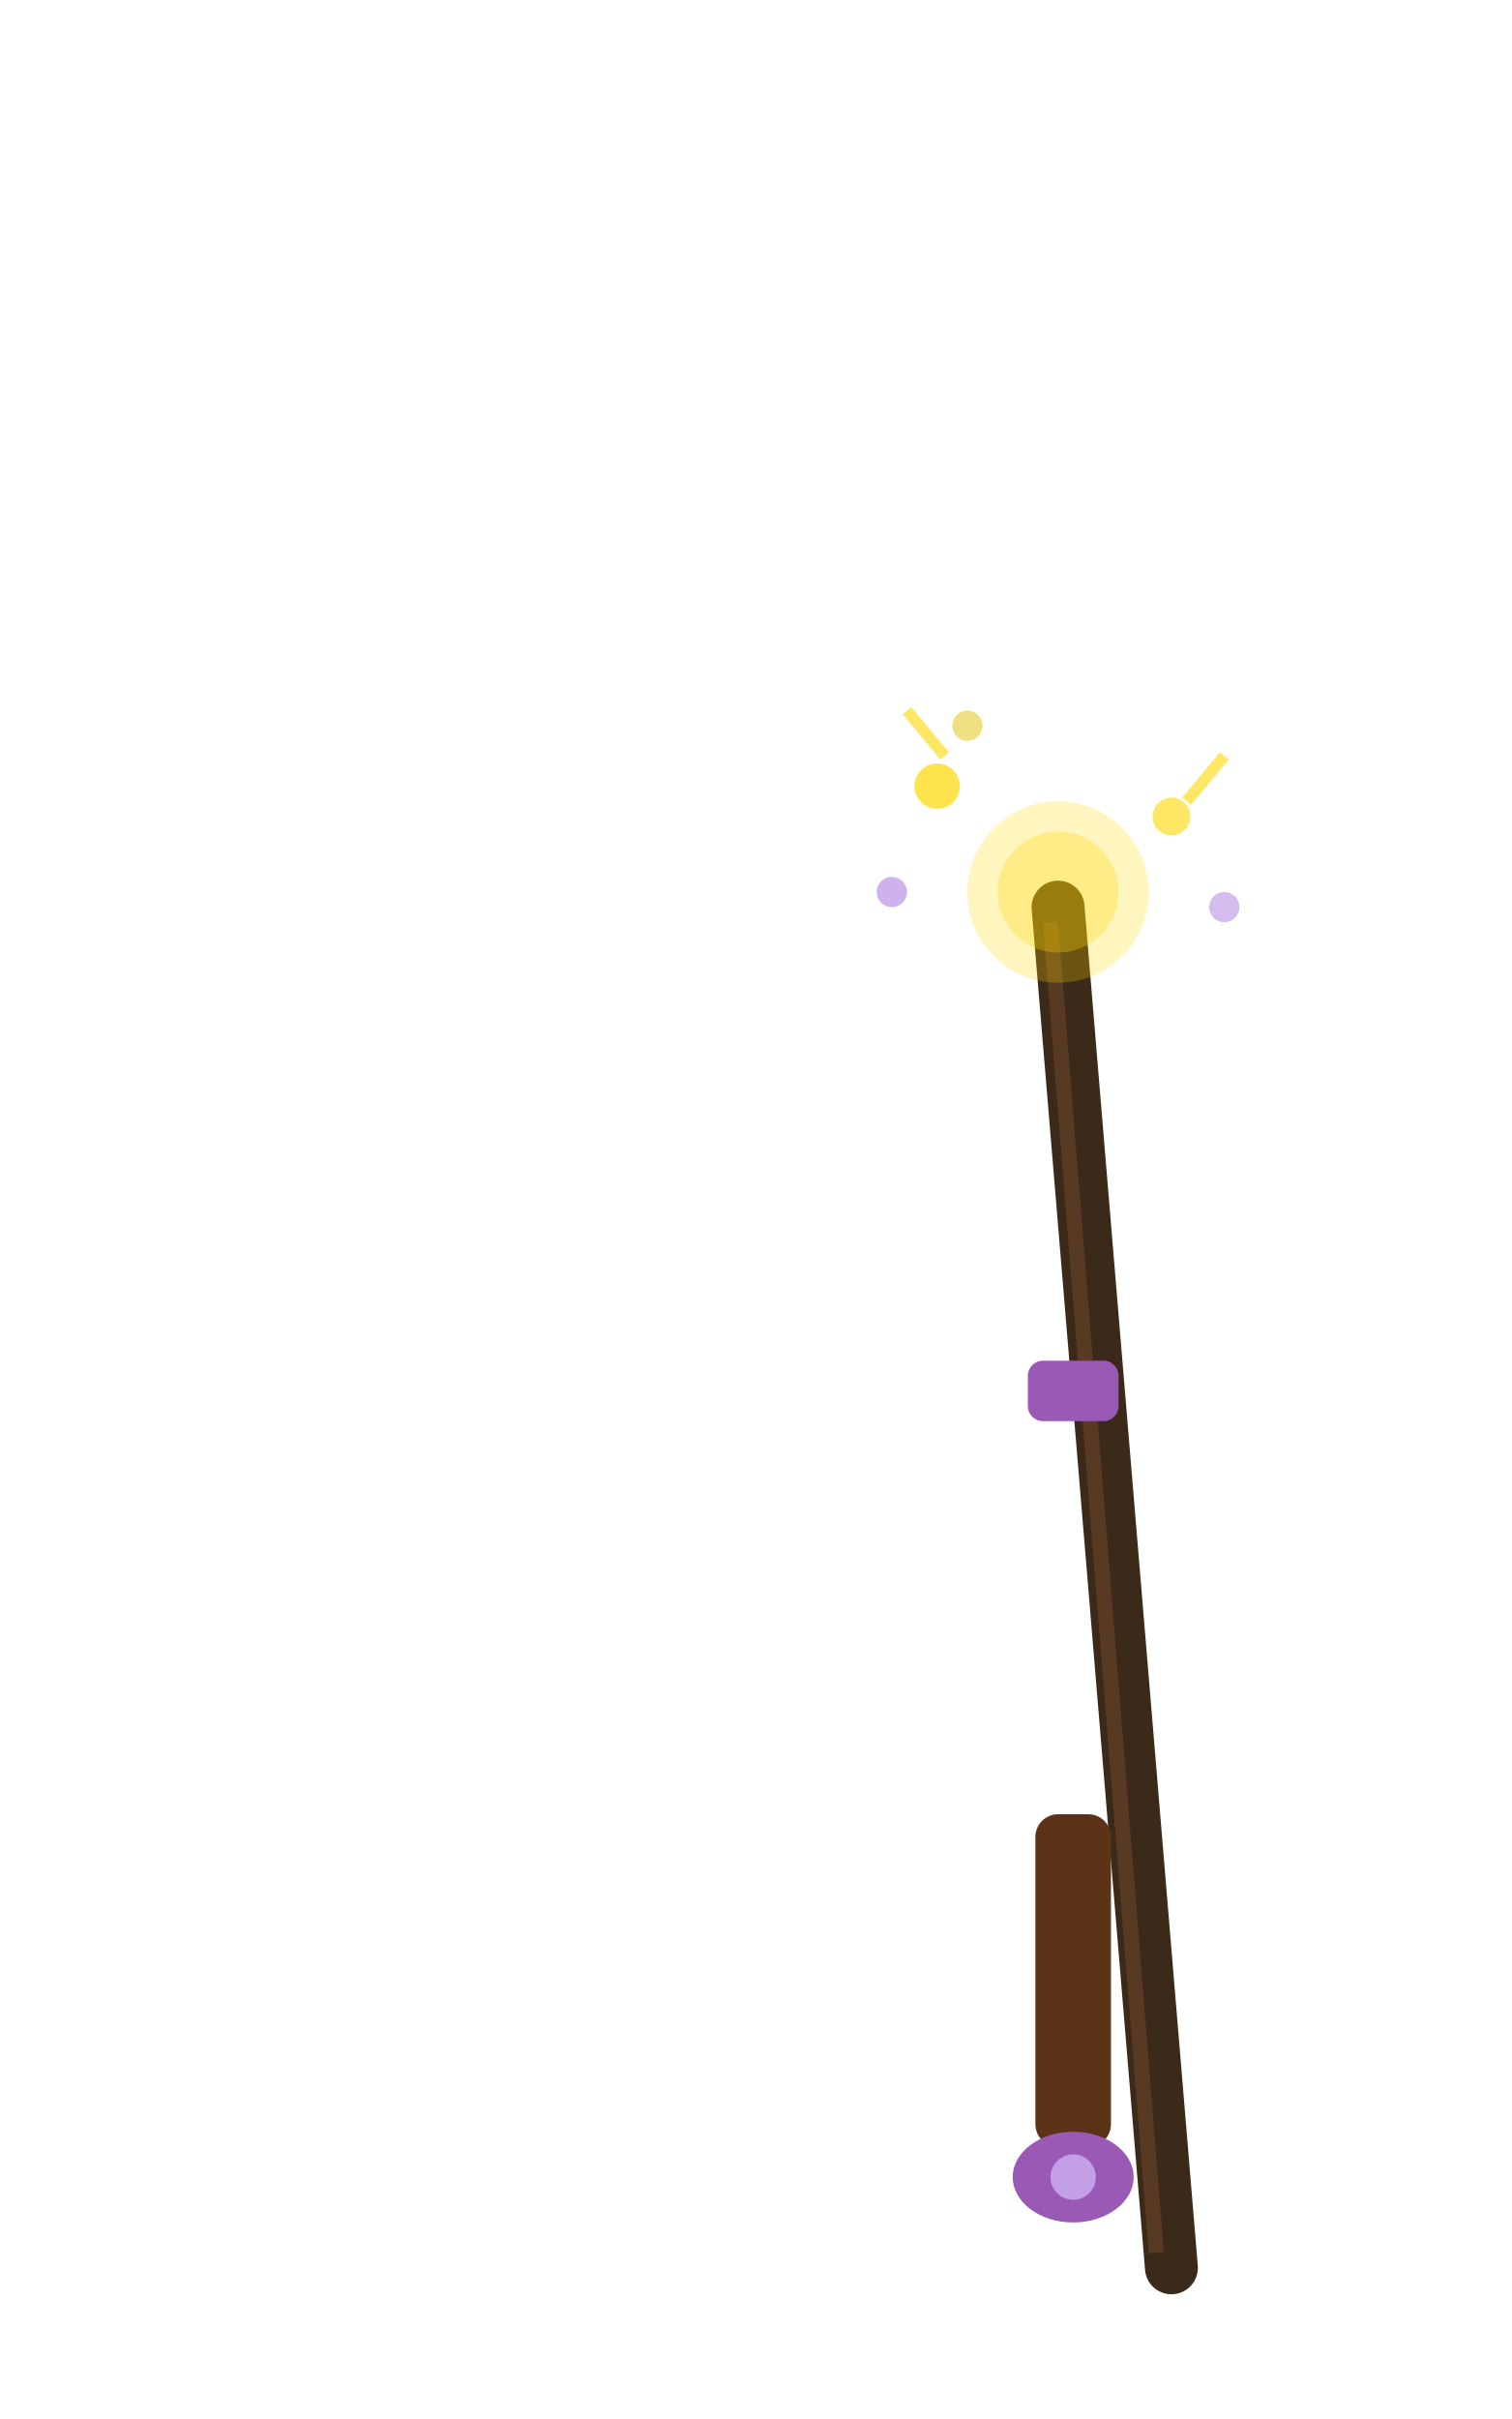
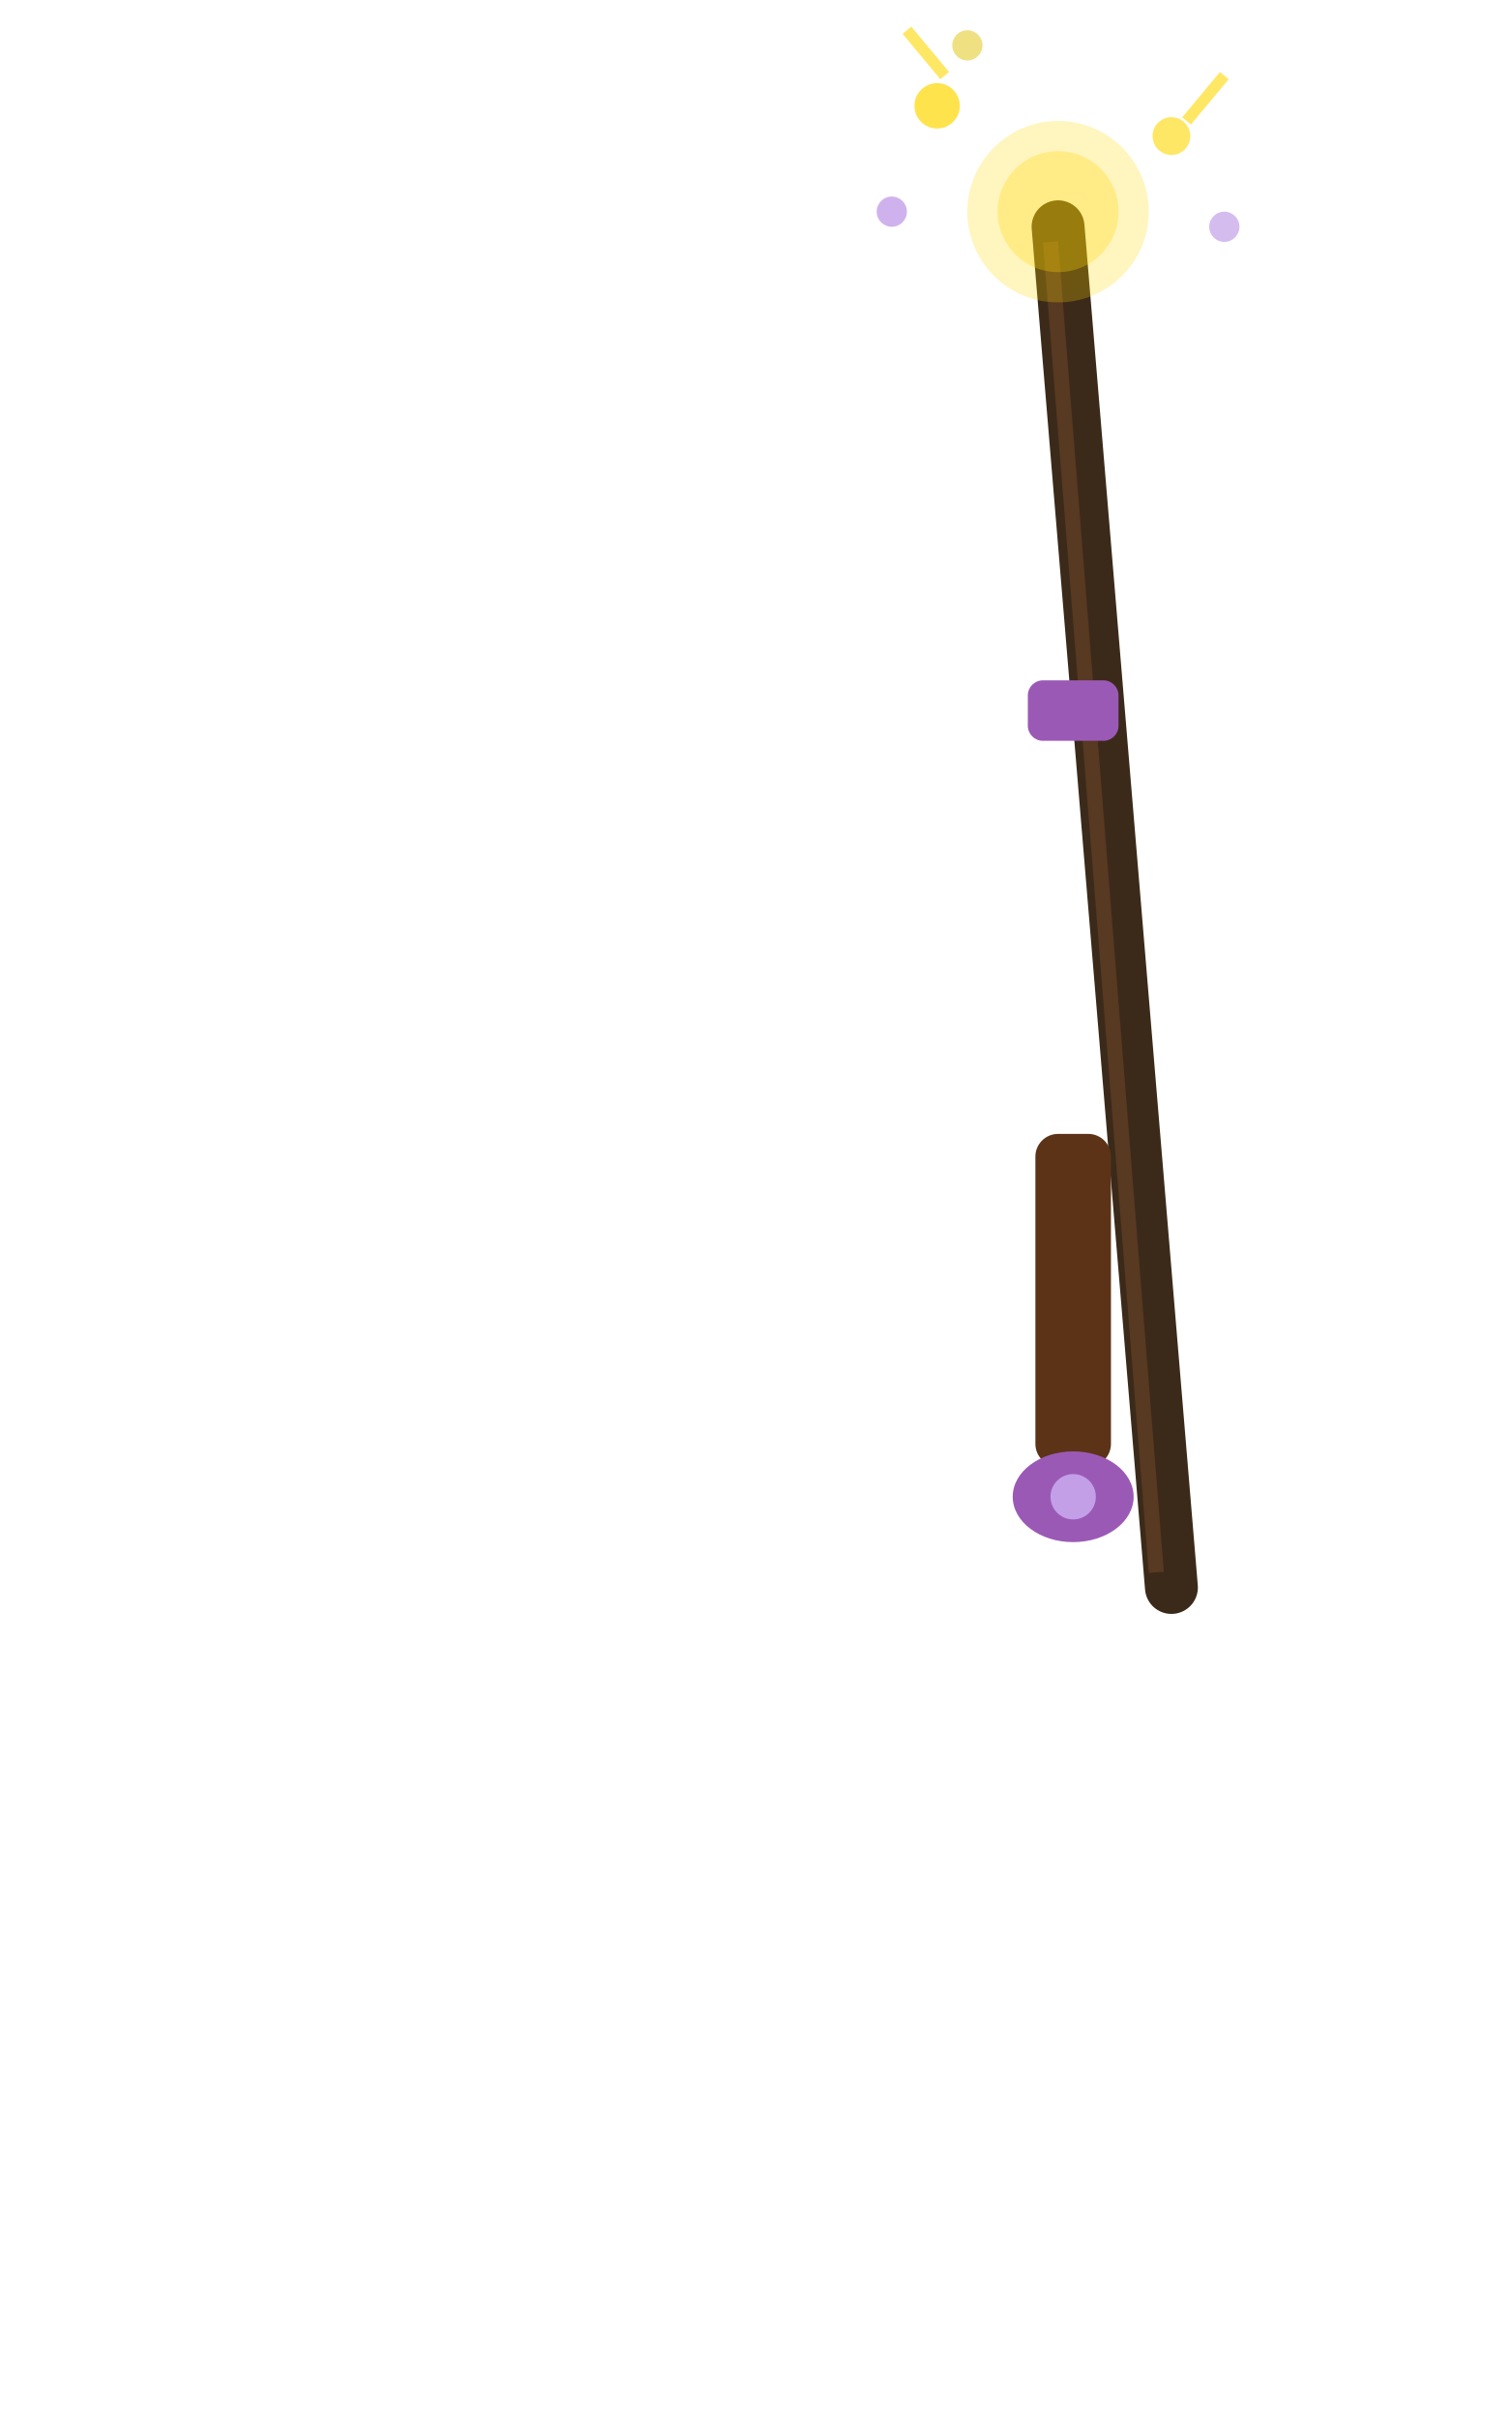
<svg xmlns="http://www.w3.org/2000/svg" viewBox="0 0 200 320" width="200" height="320">
-   <path d="M155 300 L140 120" stroke="#3B2A1A" stroke-width="7" stroke-linecap="round" />
-   <path d="M153 298 L139 122" stroke="#6B4226" stroke-width="2" opacity="0.6" />
-   <path d="M140,120 L135,108 L140,120 L128,115 L140,120 L134,130 L140,120 L152,115 L140,120 L146,130 L140,120 L145,108 Z" fill="#FFD700" />
-   <circle cx="140" cy="118" r="12" fill="#FFD700" opacity="0.25" />
-   <circle cx="140" cy="118" r="8" fill="#FFD700" opacity="0.3" />
-   <circle cx="124" cy="104" r="3" fill="#FFD700" opacity="0.7" />
-   <circle cx="118" cy="118" r="2" fill="#C39FE8" opacity="0.8" />
-   <circle cx="128" cy="96" r="2" fill="#E8D44D" opacity="0.7" />
-   <circle cx="155" cy="108" r="2.5" fill="#FFD700" opacity="0.6" />
-   <circle cx="162" cy="120" r="2" fill="#C39FE8" opacity="0.7" />
-   <path d="M125 100 L120 94" stroke="#FFD700" stroke-width="1.5" opacity="0.6" />
-   <path d="M157 106 L162 100" stroke="#FFD700" stroke-width="1.5" opacity="0.6" />
-   <rect x="136" y="180" width="12" height="8" fill="#9B59B6" rx="2" />
-   <rect x="137" y="240" width="10" height="44" fill="#5C3317" rx="3" />
-   <ellipse cx="142" cy="288" rx="8" ry="6" fill="#9B59B6" />
-   <circle cx="142" cy="288" r="3" fill="#C39FE8" />
+   <path d="M155 210 L140 30" stroke="#3B2A1A" stroke-width="7" stroke-linecap="round" />
+   <path d="M153 208 L139 32" stroke="#6B4226" stroke-width="2" opacity="0.6" />
+   <path d="M140,30 L135,18 L140,30 L128,25 L140,30 L134,40 L140,30 L152,25 L140,30 L146,40 L140,30 L145,18 Z" fill="#FFD700" />
+   <circle cx="140" cy="28" r="12" fill="#FFD700" opacity="0.25" />
+   <circle cx="140" cy="28" r="8" fill="#FFD700" opacity="0.3" />
+   <circle cx="124" cy="14" r="3" fill="#FFD700" opacity="0.7" />
+   <circle cx="118" cy="28" r="2" fill="#C39FE8" opacity="0.8" />
+   <circle cx="128" cy="6" r="2" fill="#E8D44D" opacity="0.7" />
+   <circle cx="155" cy="18" r="2.5" fill="#FFD700" opacity="0.6" />
+   <circle cx="162" cy="30" r="2" fill="#C39FE8" opacity="0.7" />
+   <path d="M125 10 L120 4" stroke="#FFD700" stroke-width="1.5" opacity="0.6" />
+   <path d="M157 16 L162 10" stroke="#FFD700" stroke-width="1.5" opacity="0.6" />
+   <rect x="136" y="90" width="12" height="8" fill="#9B59B6" rx="2" />
+   <rect x="137" y="150" width="10" height="44" fill="#5C3317" rx="3" />
+   <ellipse cx="142" cy="198" rx="8" ry="6" fill="#9B59B6" />
+   <circle cx="142" cy="198" r="3" fill="#C39FE8" />
</svg>
